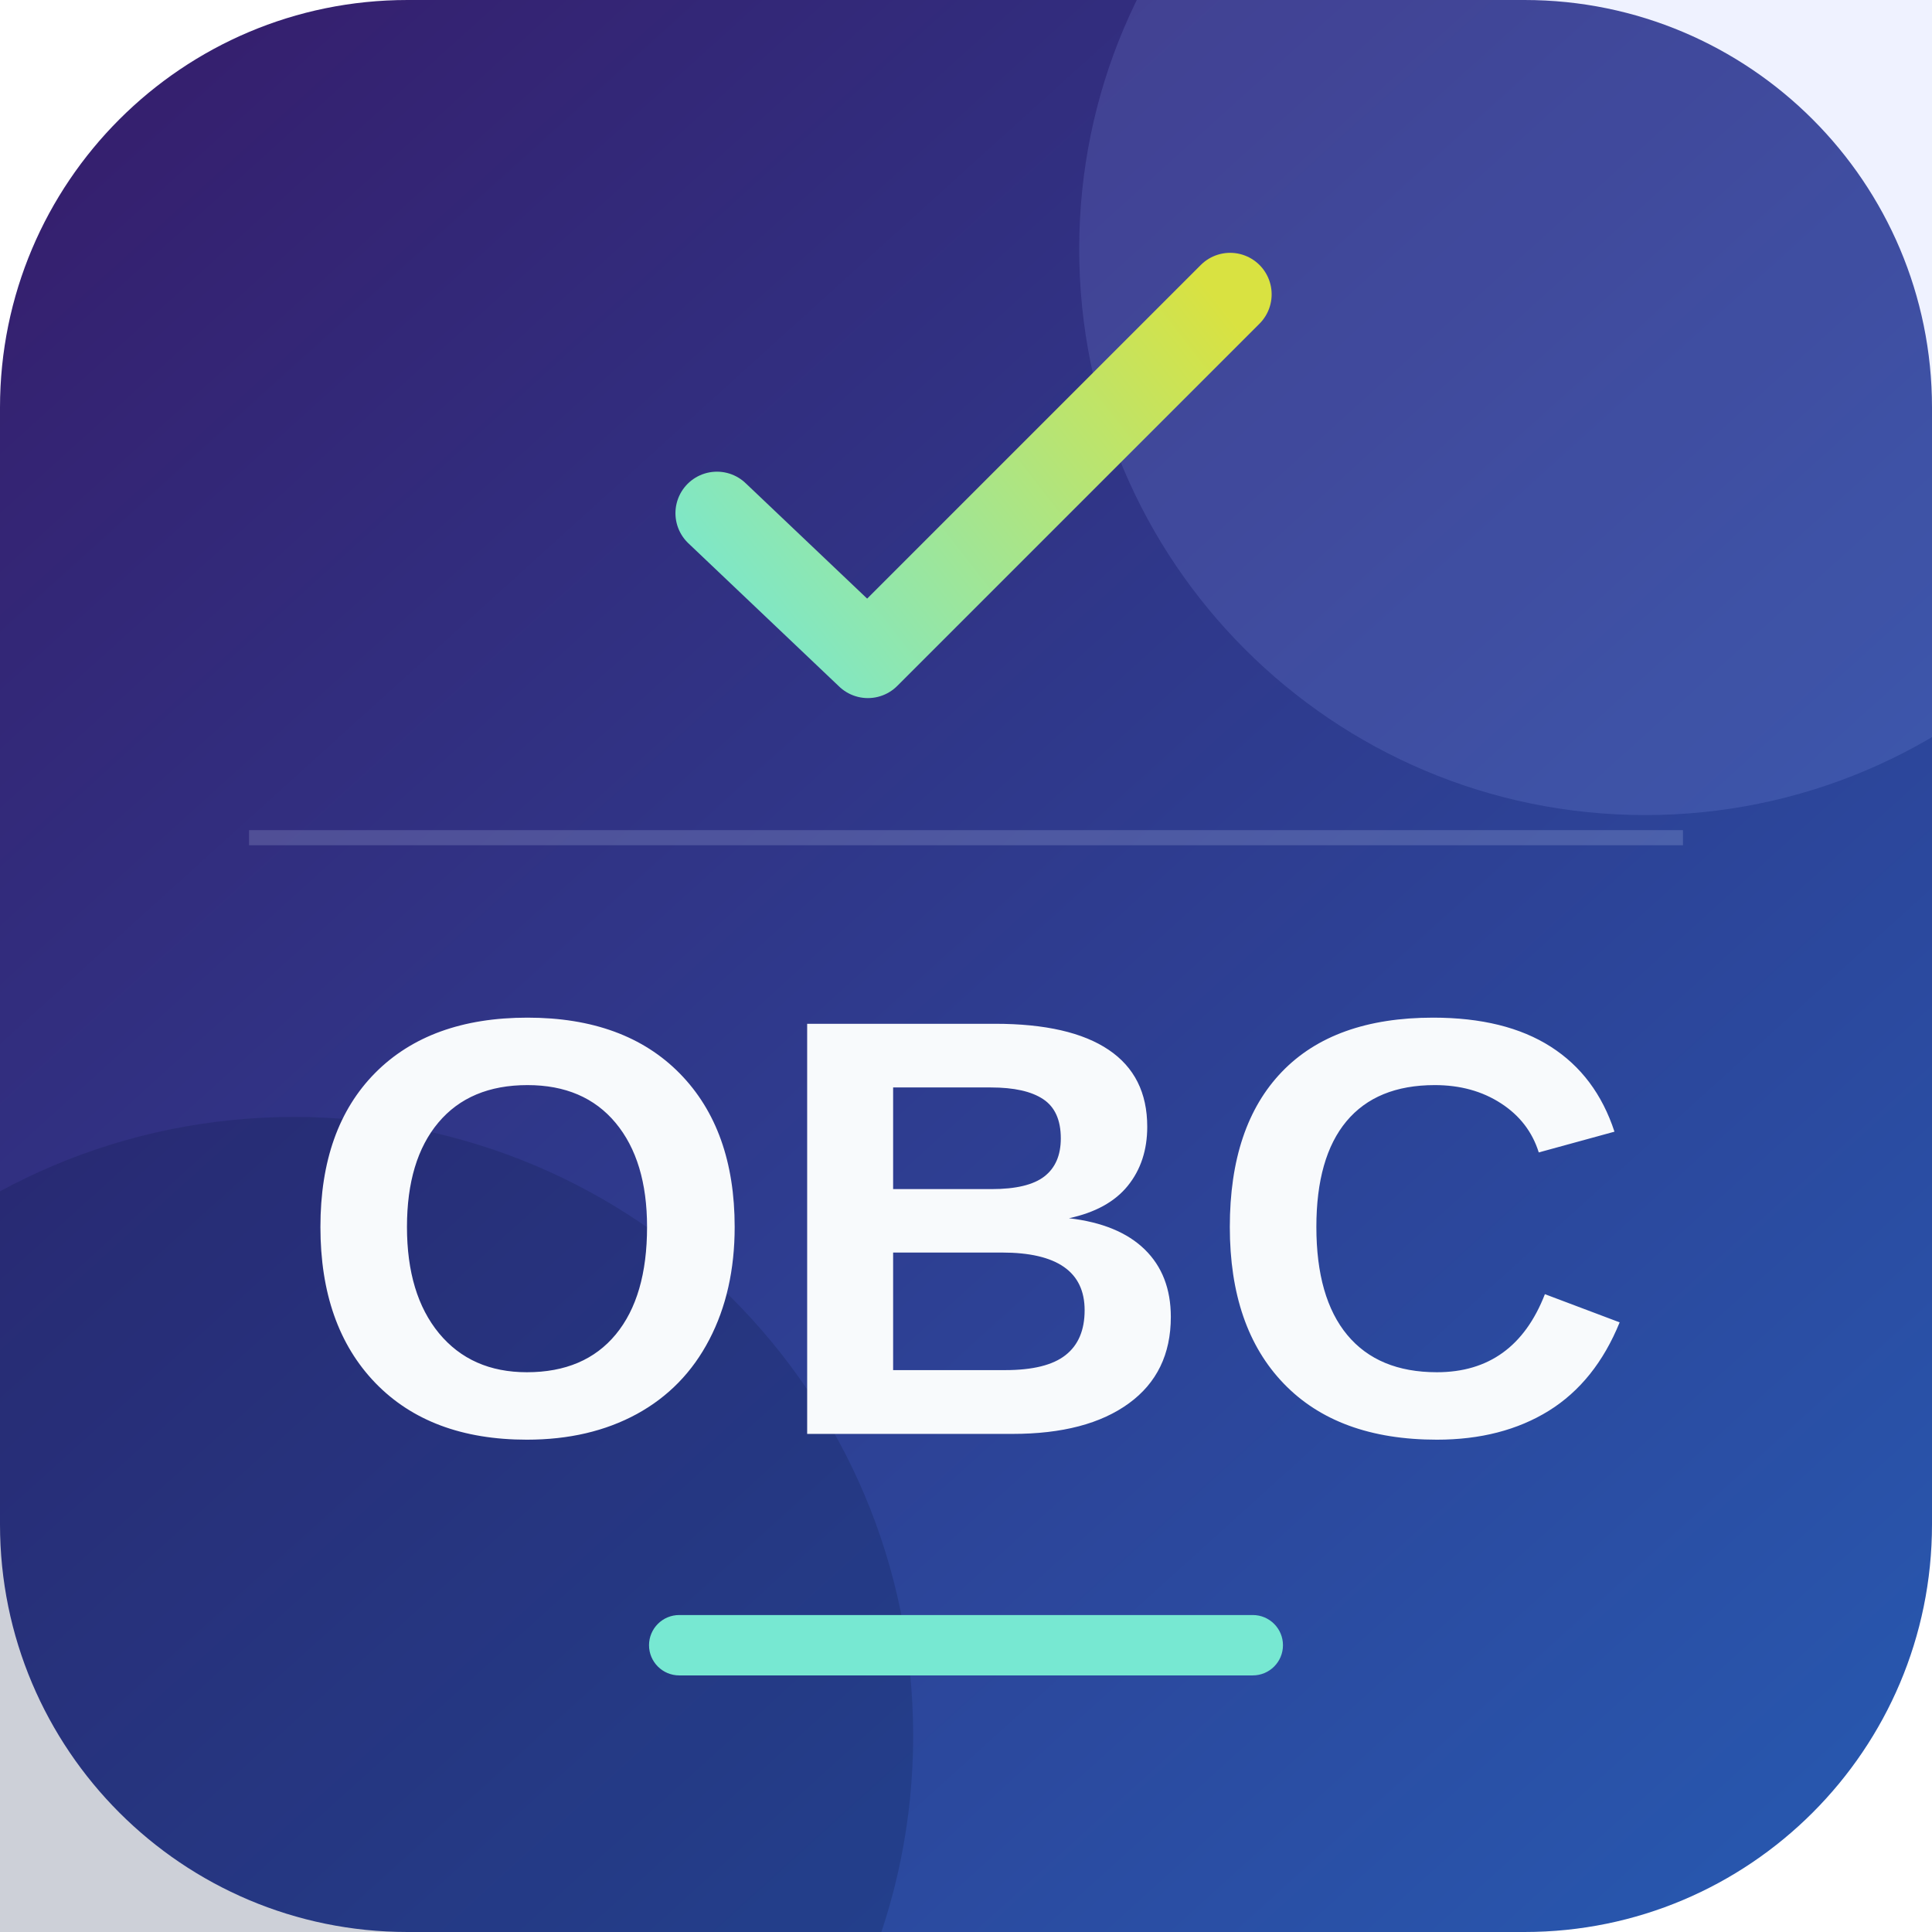
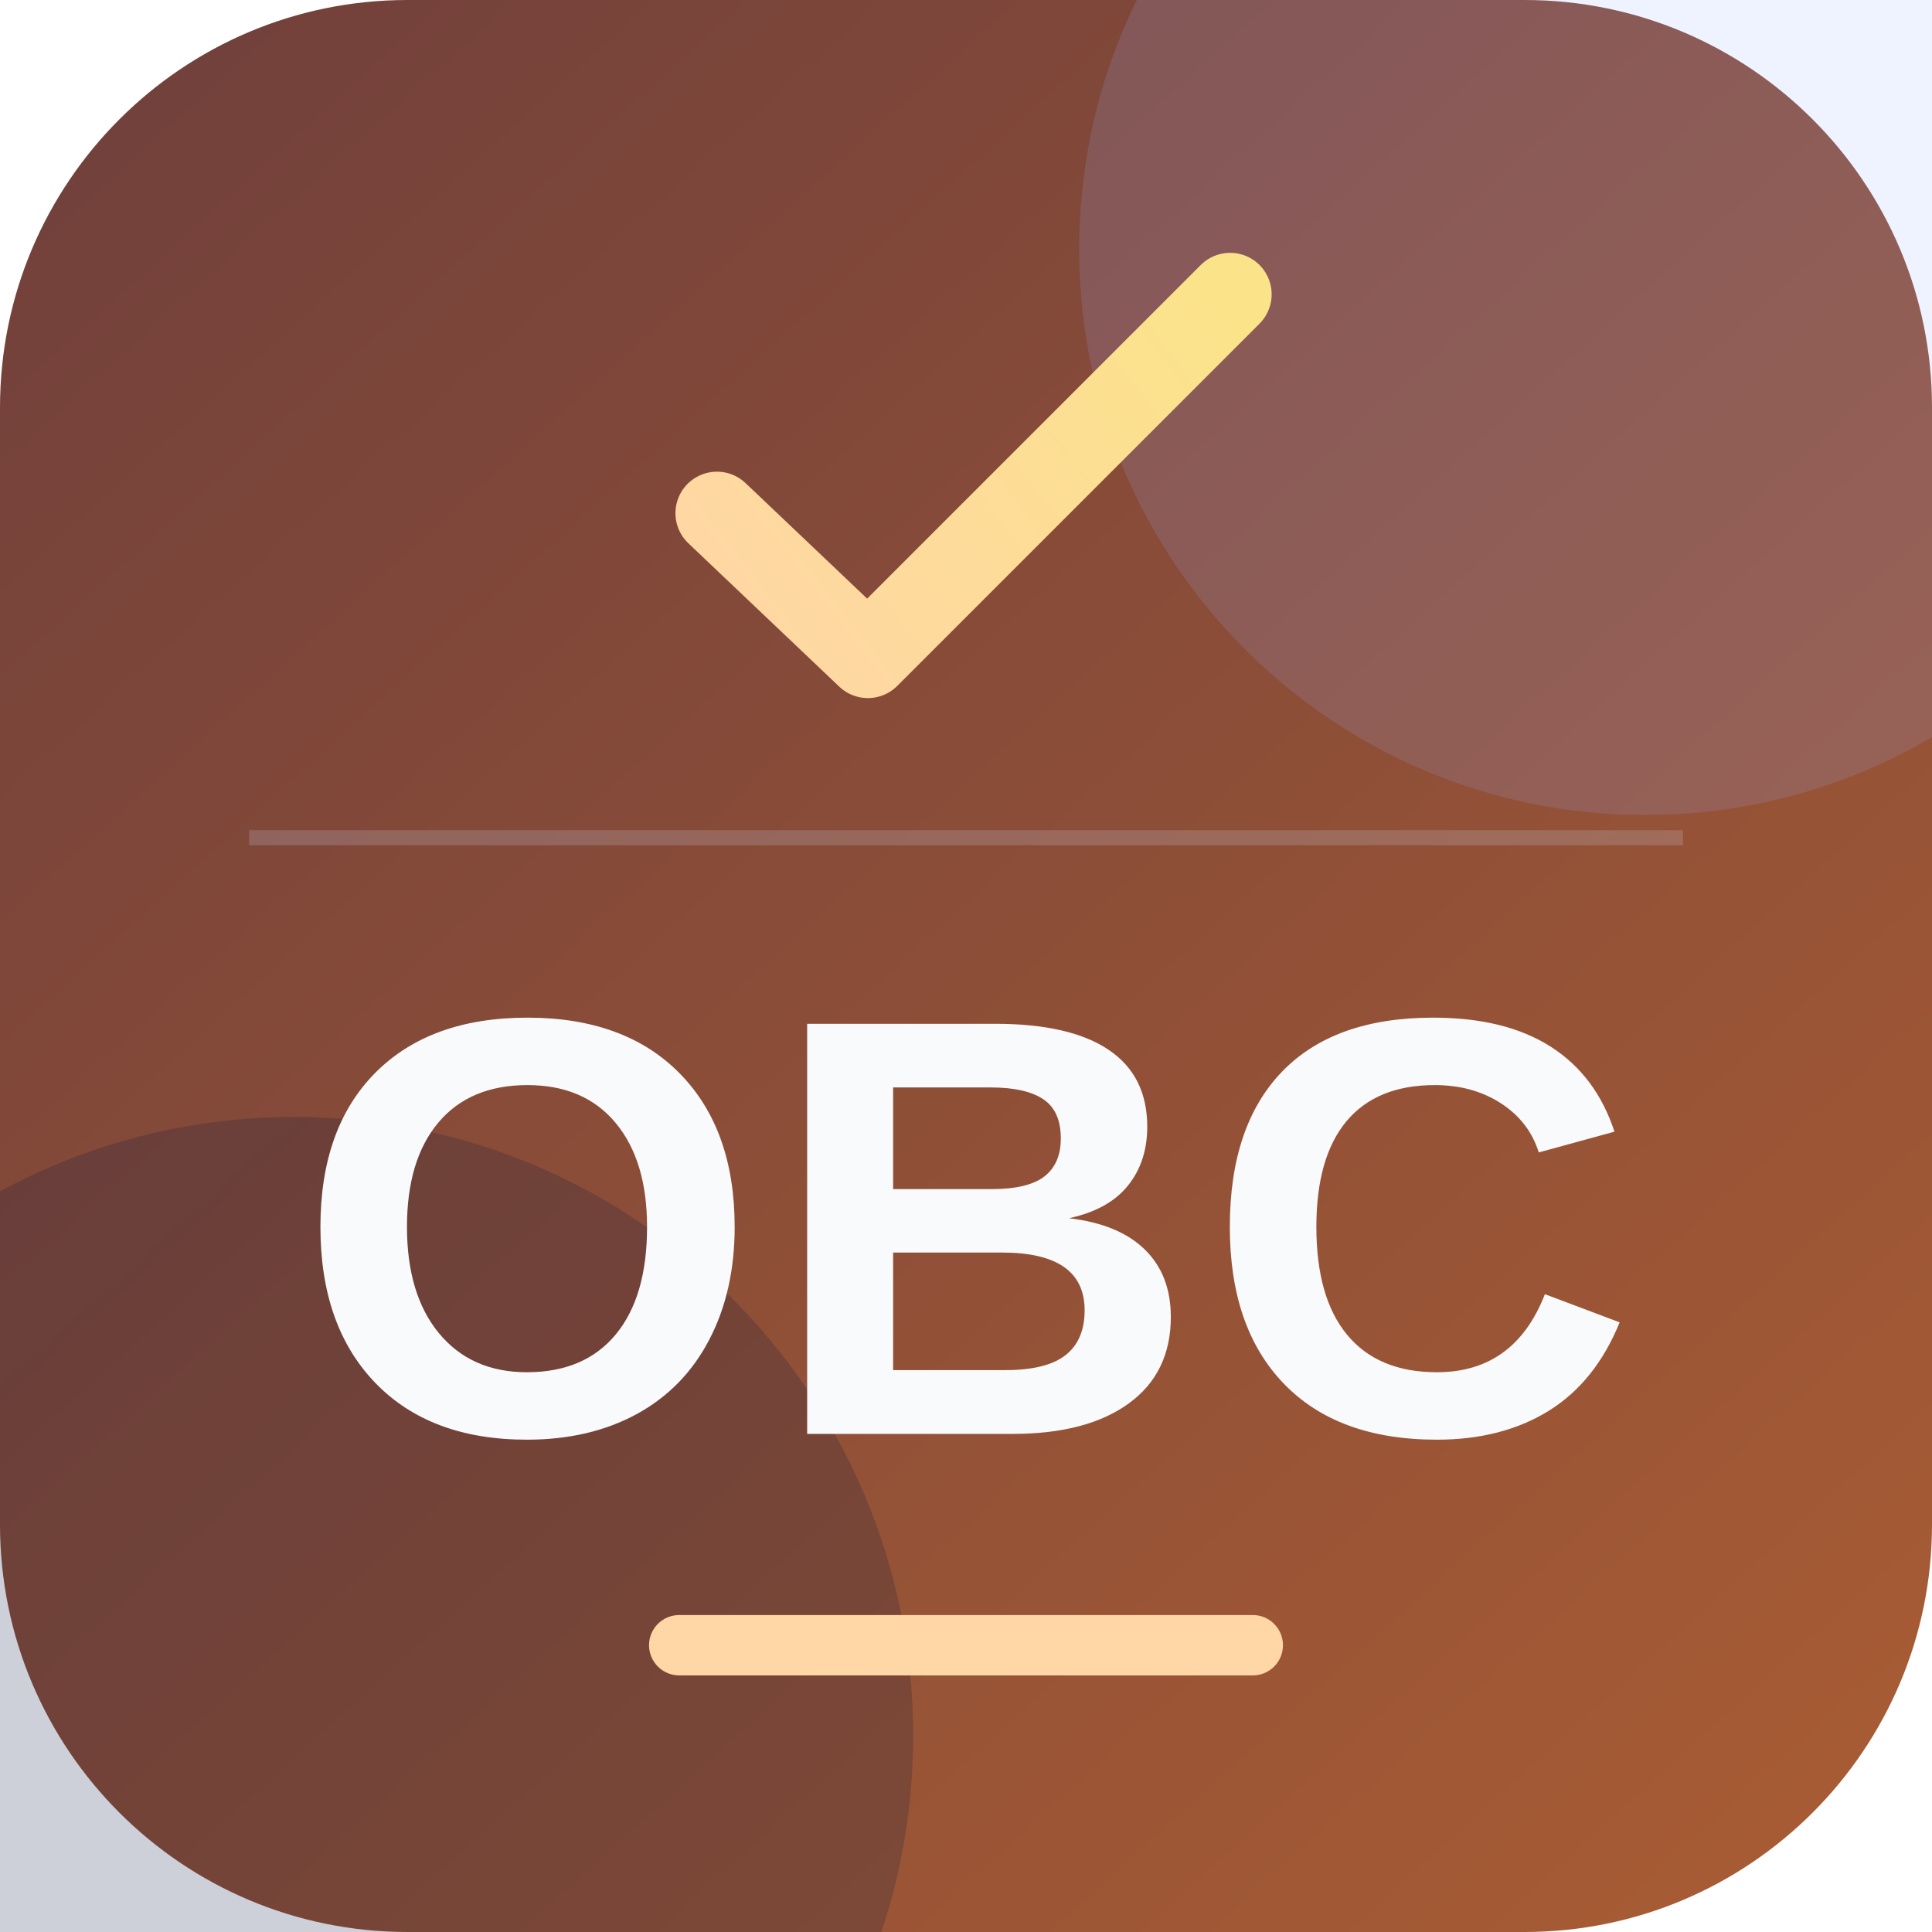
<svg xmlns="http://www.w3.org/2000/svg" viewBox="0 0 256 256" role="img" aria-labelledby="title desc">
  <defs>
    <linearGradient id="background" x1="23" y1="12" x2="233" y2="244" gradientUnits="userSpaceOnUse">
-       <stop stop-color="#35206F" />
-       <stop offset="1" stop-color="#2856AD" />
+       <stop stop-color="#73413B" />
+       <stop offset="1" stop-color="#A65B34" />
    </linearGradient>
    <linearGradient id="accent" x1="96" y1="88" x2="160" y2="38" gradientUnits="userSpaceOnUse">
-       <stop stop-color="#77E8D2" />
-       <stop offset="1" stop-color="#D9E241" />
+       <stop stop-color="#FFD6A5" />
+       <stop offset="1" stop-color="#FBE38A" />
    </linearGradient>
  </defs>
  <rect width="256" height="256" rx="54" fill="url(#background)" />
  <circle cx="218" cy="33" r="75" fill="#9AACFF" opacity=".16" />
  <circle cx="39" cy="230" r="82" fill="#05153D" opacity=".2" />
  <path d="M33 111h190" stroke="#DDE5FF" stroke-opacity=".18" stroke-width="2" />
  <path d="m95 68 20 19 48-48" fill="none" stroke="url(#accent)" stroke-linecap="round" stroke-linejoin="round" stroke-width="11" />
  <text x="128" y="190" fill="#F8FAFC" font-family="Arial, Helvetica, sans-serif" font-size="79" font-weight="800" letter-spacing="1" text-anchor="middle">OBC</text>
  <rect x="86" y="214" width="84" height="8" rx="4" fill="url(#accent)" />
</svg>
